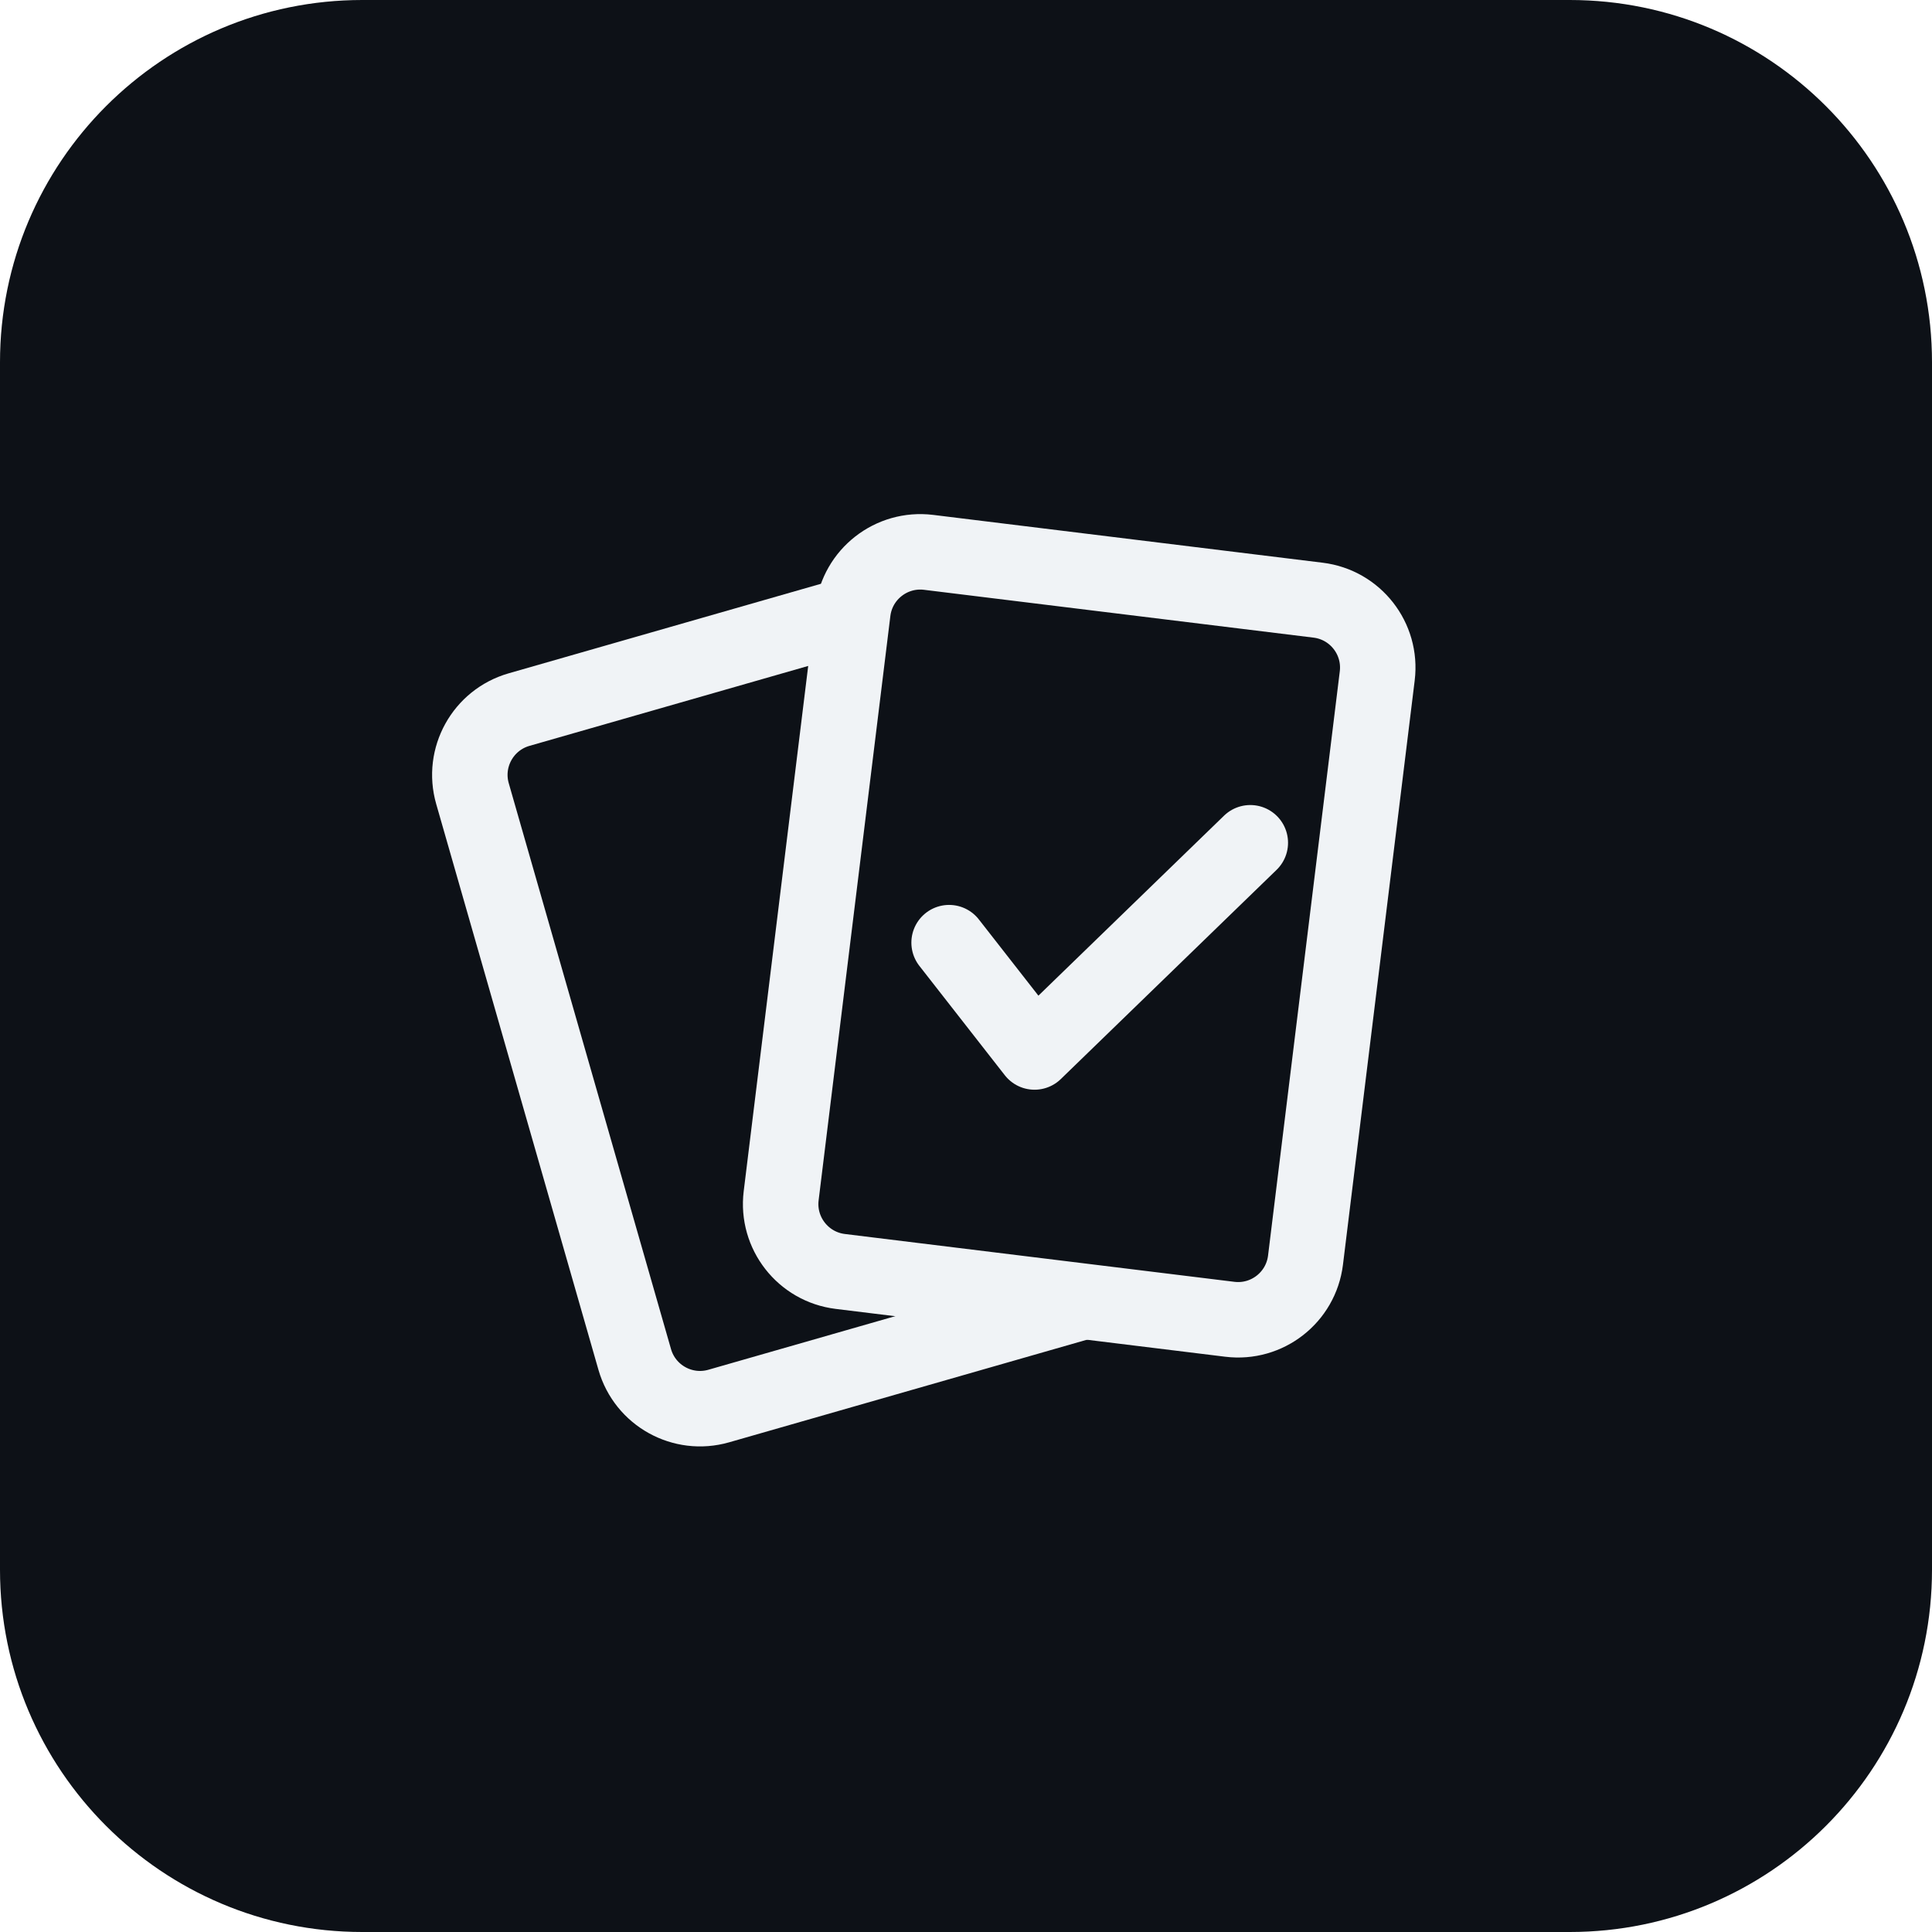
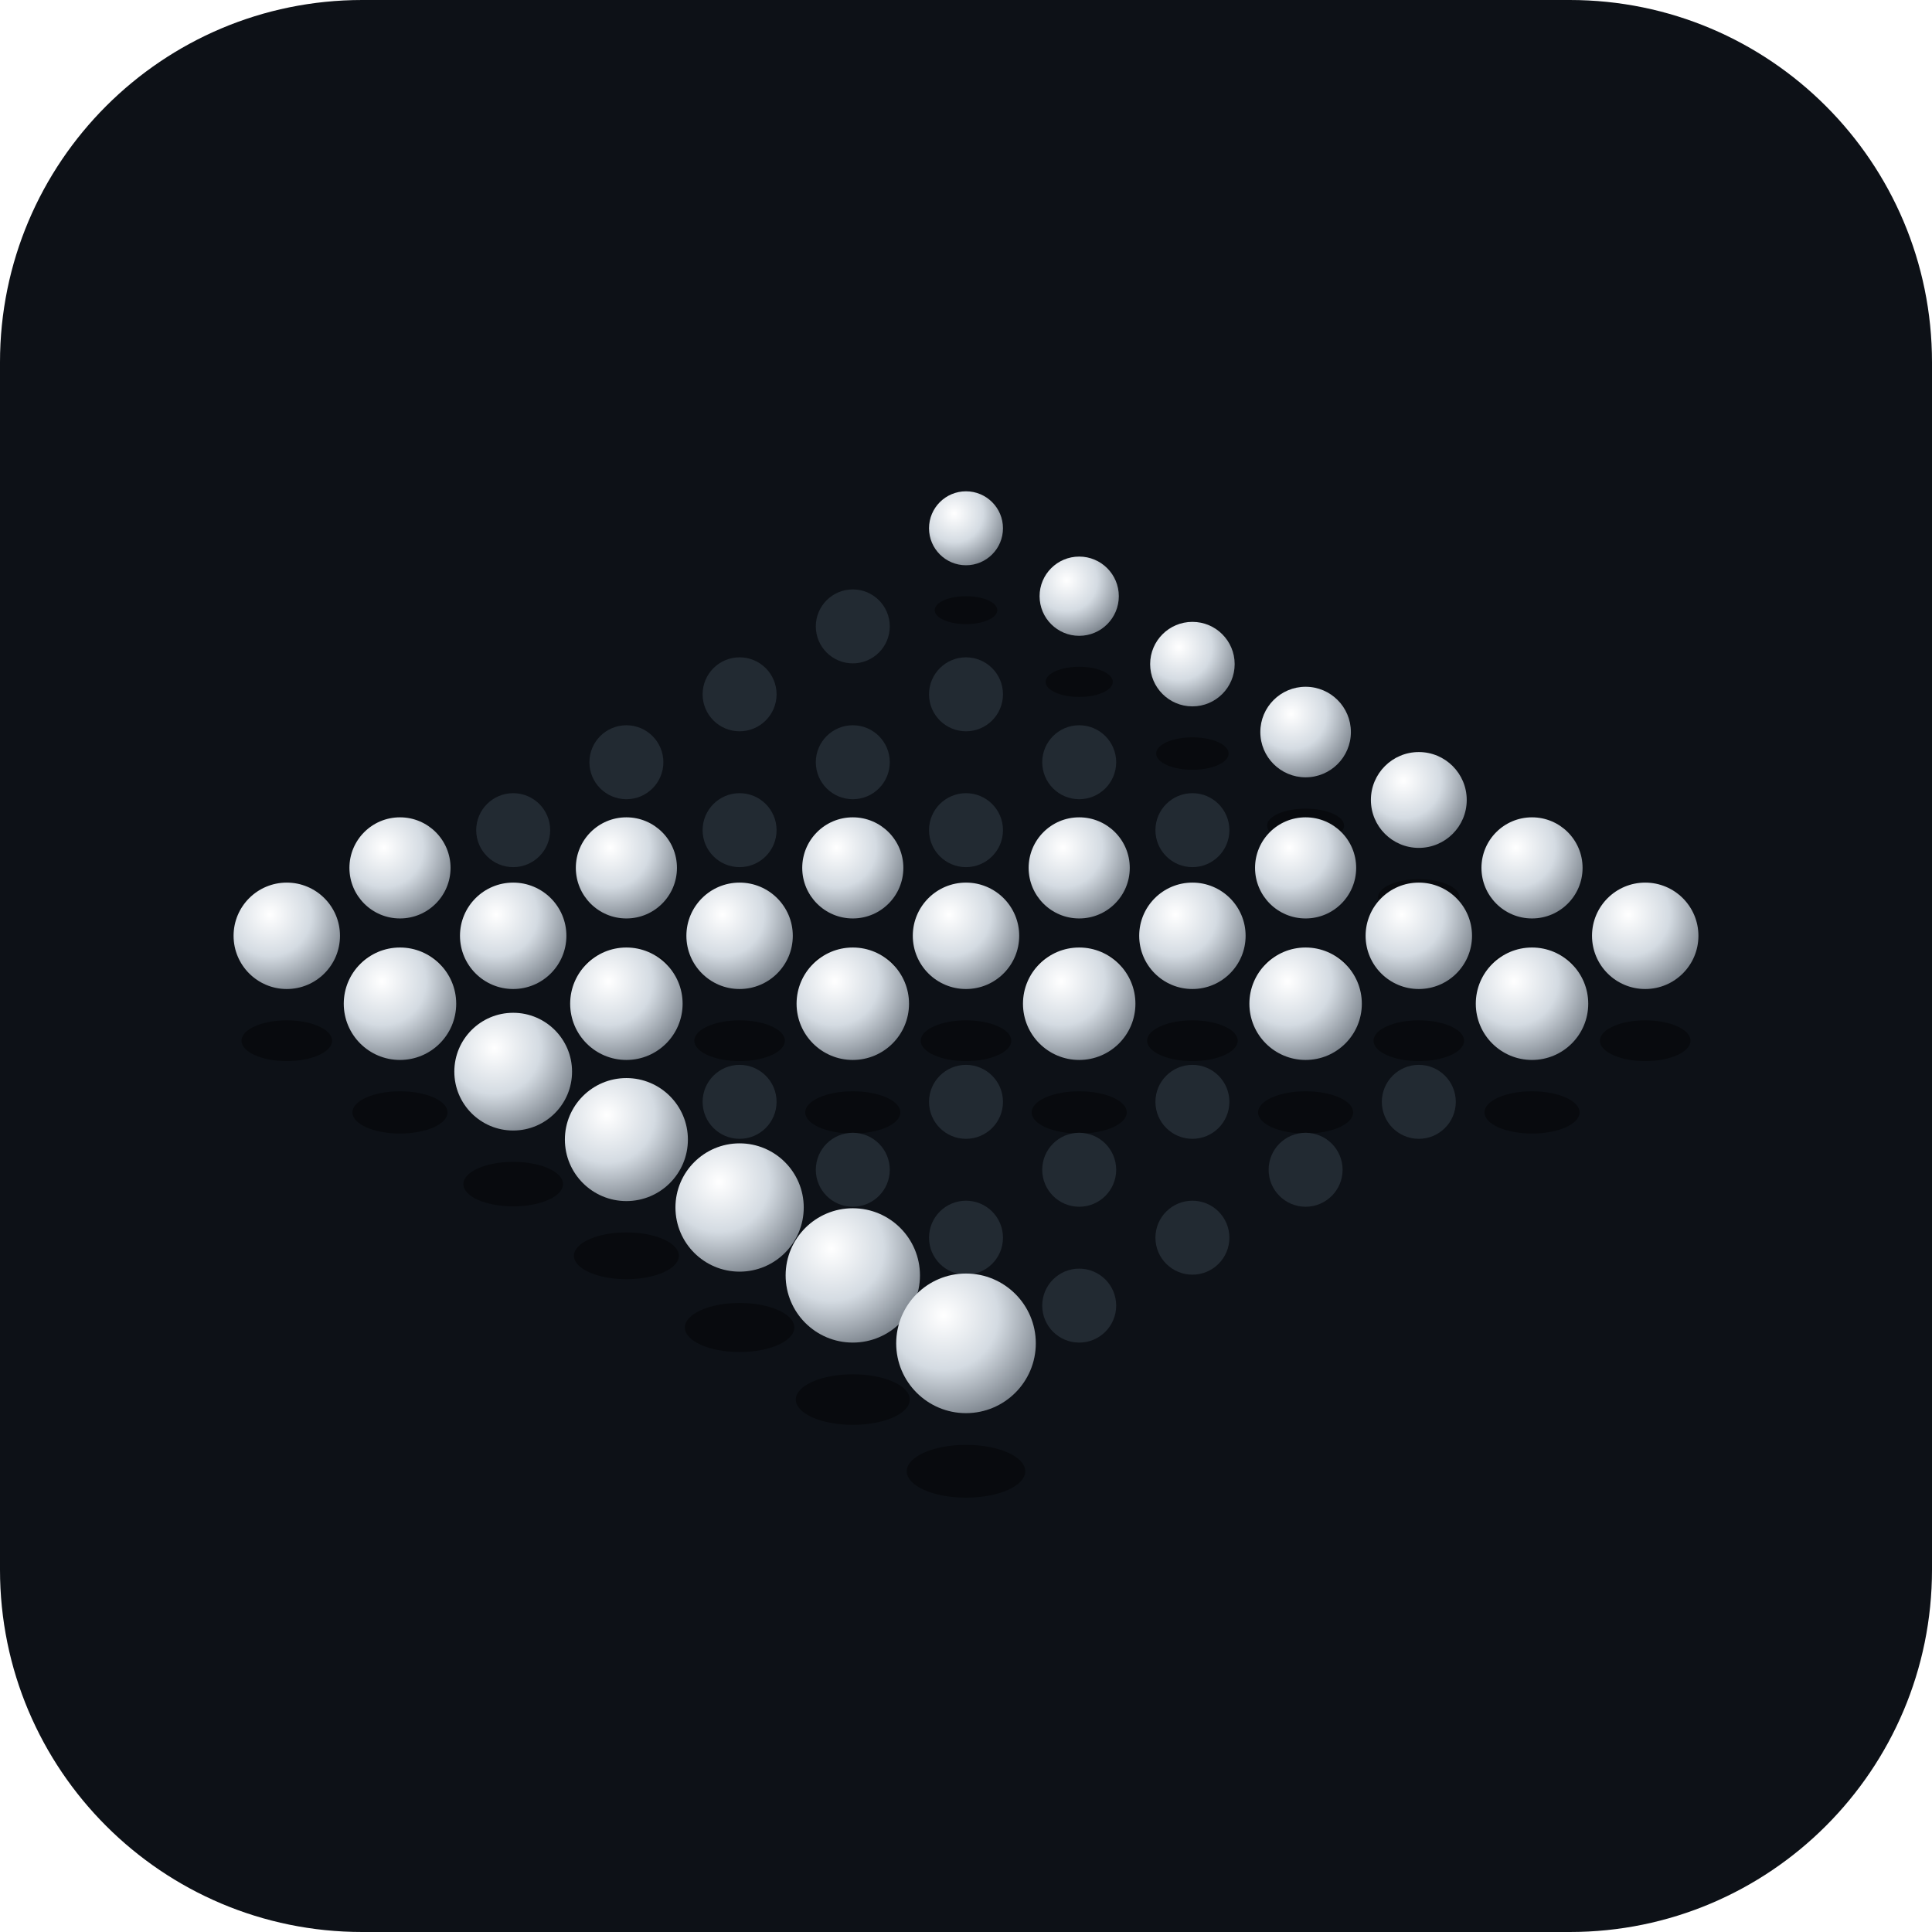
- <svg xmlns="http://www.w3.org/2000/svg" viewBox="0 0 512 512" role="img" aria-label="ZyXzL TCG tracker logo">
+ <svg xmlns="http://www.w3.org/2000/svg" viewBox="0 0 512 512">
+   <defs>
+     <radialGradient id="sph" cx="0.34" cy="0.30" r="0.78">
+       <stop offset="0" stop-color="#ffffff" />
+       <stop offset="0.5" stop-color="#d4dbe2" />
+       <stop offset="1" stop-color="#767e87" />
+     </radialGradient>
+   </defs>
  <rect width="512" height="512" rx="96" fill="#0D1117" />
-   <g fill="#0D1117" stroke="#F0F3F6" stroke-width="20" stroke-linecap="round" stroke-linejoin="round">
-     <rect x="-70" y="-96" width="140" height="192" rx="18" transform="translate(214 266) rotate(-16)" />
-     <g transform="translate(286 248) rotate(7)">
-       <rect x="-70" y="-96" width="140" height="192" rx="18" />
-       <polyline points="-34,6 -8,32 42,-30" fill="none" />
-     </g>
-   </g>
+   <ellipse cx="256" cy="161.7" rx="8.3" ry="3.7" fill="#000" fill-opacity="0.4" />
+   <circle cx="256" cy="140.0" r="9.8" fill="url(#sph)" />
+   <ellipse cx="286" cy="180.7" rx="8.9" ry="4.0" fill="#000" fill-opacity="0.4" />
+   <circle cx="286" cy="158.0" r="10.5" fill="url(#sph)" />
+   <circle cx="226" cy="166.0" r="9.8" fill="#222a32" />
+   <ellipse cx="316" cy="199.7" rx="9.6" ry="4.3" fill="#000" fill-opacity="0.4" />
+   <circle cx="316" cy="176.0" r="11.2" fill="url(#sph)" />
+   <circle cx="256" cy="184.0" r="9.8" fill="#222a32" />
+   <circle cx="196" cy="184.0" r="9.8" fill="#222a32" />
+   <ellipse cx="346" cy="218.8" rx="10.2" ry="4.5" fill="#000" fill-opacity="0.4" />
+   <circle cx="346" cy="194.0" r="12.0" fill="url(#sph)" />
+   <circle cx="286" cy="202.0" r="9.8" fill="#222a32" />
+   <circle cx="226" cy="202.0" r="9.8" fill="#222a32" />
+   <circle cx="166" cy="202.0" r="9.8" fill="#222a32" />
+   <ellipse cx="376" cy="237.8" rx="10.8" ry="4.8" fill="#000" fill-opacity="0.4" />
+   <circle cx="376" cy="212.0" r="12.7" fill="url(#sph)" />
+   <circle cx="316" cy="220.0" r="9.8" fill="#222a32" />
+   <circle cx="256" cy="220.0" r="9.8" fill="#222a32" />
+   <circle cx="196" cy="220.0" r="9.8" fill="#222a32" />
+   <circle cx="136" cy="220.0" r="9.8" fill="#222a32" />
+   <ellipse cx="406" cy="256.8" rx="11.4" ry="5.1" fill="#000" fill-opacity="0.4" />
+   <circle cx="406" cy="230.0" r="13.4" fill="url(#sph)" />
+   <ellipse cx="346" cy="256.8" rx="11.4" ry="5.1" fill="#000" fill-opacity="0.4" />
+   <circle cx="346" cy="230.0" r="13.4" fill="url(#sph)" />
+   <ellipse cx="286" cy="256.8" rx="11.4" ry="5.1" fill="#000" fill-opacity="0.4" />
+   <circle cx="286" cy="230.0" r="13.4" fill="url(#sph)" />
+   <ellipse cx="226" cy="256.8" rx="11.4" ry="5.1" fill="#000" fill-opacity="0.4" />
+   <circle cx="226" cy="230.0" r="13.4" fill="url(#sph)" />
+   <ellipse cx="166" cy="256.8" rx="11.4" ry="5.1" fill="#000" fill-opacity="0.4" />
+   <circle cx="166" cy="230.0" r="13.4" fill="url(#sph)" />
+   <ellipse cx="106" cy="256.8" rx="11.4" ry="5.1" fill="#000" fill-opacity="0.4" />
+   <circle cx="106" cy="230.0" r="13.4" fill="url(#sph)" />
+   <ellipse cx="436" cy="275.8" rx="12.0" ry="5.4" fill="#000" fill-opacity="0.4" />
+   <circle cx="436" cy="248.0" r="14.1" fill="url(#sph)" />
+   <ellipse cx="376" cy="275.8" rx="12.0" ry="5.4" fill="#000" fill-opacity="0.4" />
+   <circle cx="376" cy="248.0" r="14.1" fill="url(#sph)" />
+   <ellipse cx="316" cy="275.8" rx="12.0" ry="5.4" fill="#000" fill-opacity="0.4" />
+   <circle cx="316" cy="248.0" r="14.1" fill="url(#sph)" />
+   <ellipse cx="256" cy="275.8" rx="12.0" ry="5.4" fill="#000" fill-opacity="0.4" />
+   <circle cx="256" cy="248.0" r="14.1" fill="url(#sph)" />
+   <ellipse cx="196" cy="275.8" rx="12.0" ry="5.4" fill="#000" fill-opacity="0.4" />
+   <circle cx="196" cy="248.0" r="14.1" fill="url(#sph)" />
+   <ellipse cx="136" cy="275.8" rx="12.0" ry="5.4" fill="#000" fill-opacity="0.4" />
+   <circle cx="136" cy="248.0" r="14.1" fill="url(#sph)" />
+   <ellipse cx="76" cy="275.8" rx="12.0" ry="5.4" fill="#000" fill-opacity="0.4" />
+   <circle cx="76" cy="248.0" r="14.1" fill="url(#sph)" />
+   <ellipse cx="406" cy="294.8" rx="12.6" ry="5.6" fill="#000" fill-opacity="0.4" />
+   <circle cx="406" cy="266.0" r="14.9" fill="url(#sph)" />
+   <ellipse cx="346" cy="294.8" rx="12.6" ry="5.6" fill="#000" fill-opacity="0.4" />
+   <circle cx="346" cy="266.0" r="14.9" fill="url(#sph)" />
+   <ellipse cx="286" cy="294.8" rx="12.6" ry="5.6" fill="#000" fill-opacity="0.4" />
+   <circle cx="286" cy="266.0" r="14.9" fill="url(#sph)" />
+   <ellipse cx="226" cy="294.8" rx="12.6" ry="5.6" fill="#000" fill-opacity="0.4" />
+   <circle cx="226" cy="266.0" r="14.9" fill="url(#sph)" />
+   <ellipse cx="166" cy="294.8" rx="12.6" ry="5.6" fill="#000" fill-opacity="0.4" />
+   <circle cx="166" cy="266.0" r="14.9" fill="url(#sph)" />
+   <ellipse cx="106" cy="294.8" rx="12.6" ry="5.6" fill="#000" fill-opacity="0.4" />
+   <circle cx="106" cy="266.0" r="14.9" fill="url(#sph)" />
+   <circle cx="376" cy="292.0" r="9.8" fill="#222a32" />
+   <circle cx="316" cy="292.0" r="9.8" fill="#222a32" />
+   <circle cx="256" cy="292.0" r="9.8" fill="#222a32" />
+   <circle cx="196" cy="292.0" r="9.8" fill="#222a32" />
+   <ellipse cx="136" cy="313.8" rx="13.2" ry="5.9" fill="#000" fill-opacity="0.4" />
+   <circle cx="136" cy="284.0" r="15.6" fill="url(#sph)" />
+   <circle cx="346" cy="310.0" r="9.8" fill="#222a32" />
+   <circle cx="286" cy="310.0" r="9.8" fill="#222a32" />
+   <circle cx="226" cy="310.0" r="9.8" fill="#222a32" />
+   <ellipse cx="166" cy="332.8" rx="13.9" ry="6.2" fill="#000" fill-opacity="0.4" />
+   <circle cx="166" cy="302.0" r="16.3" fill="url(#sph)" />
+   <circle cx="316" cy="328.0" r="9.8" fill="#222a32" />
+   <circle cx="256" cy="328.0" r="9.8" fill="#222a32" />
+   <ellipse cx="196" cy="351.8" rx="14.5" ry="6.5" fill="#000" fill-opacity="0.4" />
+   <circle cx="196" cy="320.0" r="17.0" fill="url(#sph)" />
+   <circle cx="286" cy="346.0" r="9.8" fill="#222a32" />
+   <ellipse cx="226" cy="370.9" rx="15.1" ry="6.7" fill="#000" fill-opacity="0.4" />
+   <circle cx="226" cy="338.0" r="17.8" fill="url(#sph)" />
+   <ellipse cx="256" cy="389.9" rx="15.7" ry="7.0" fill="#000" fill-opacity="0.4" />
+   <circle cx="256" cy="356.0" r="18.5" fill="url(#sph)" />
</svg>
